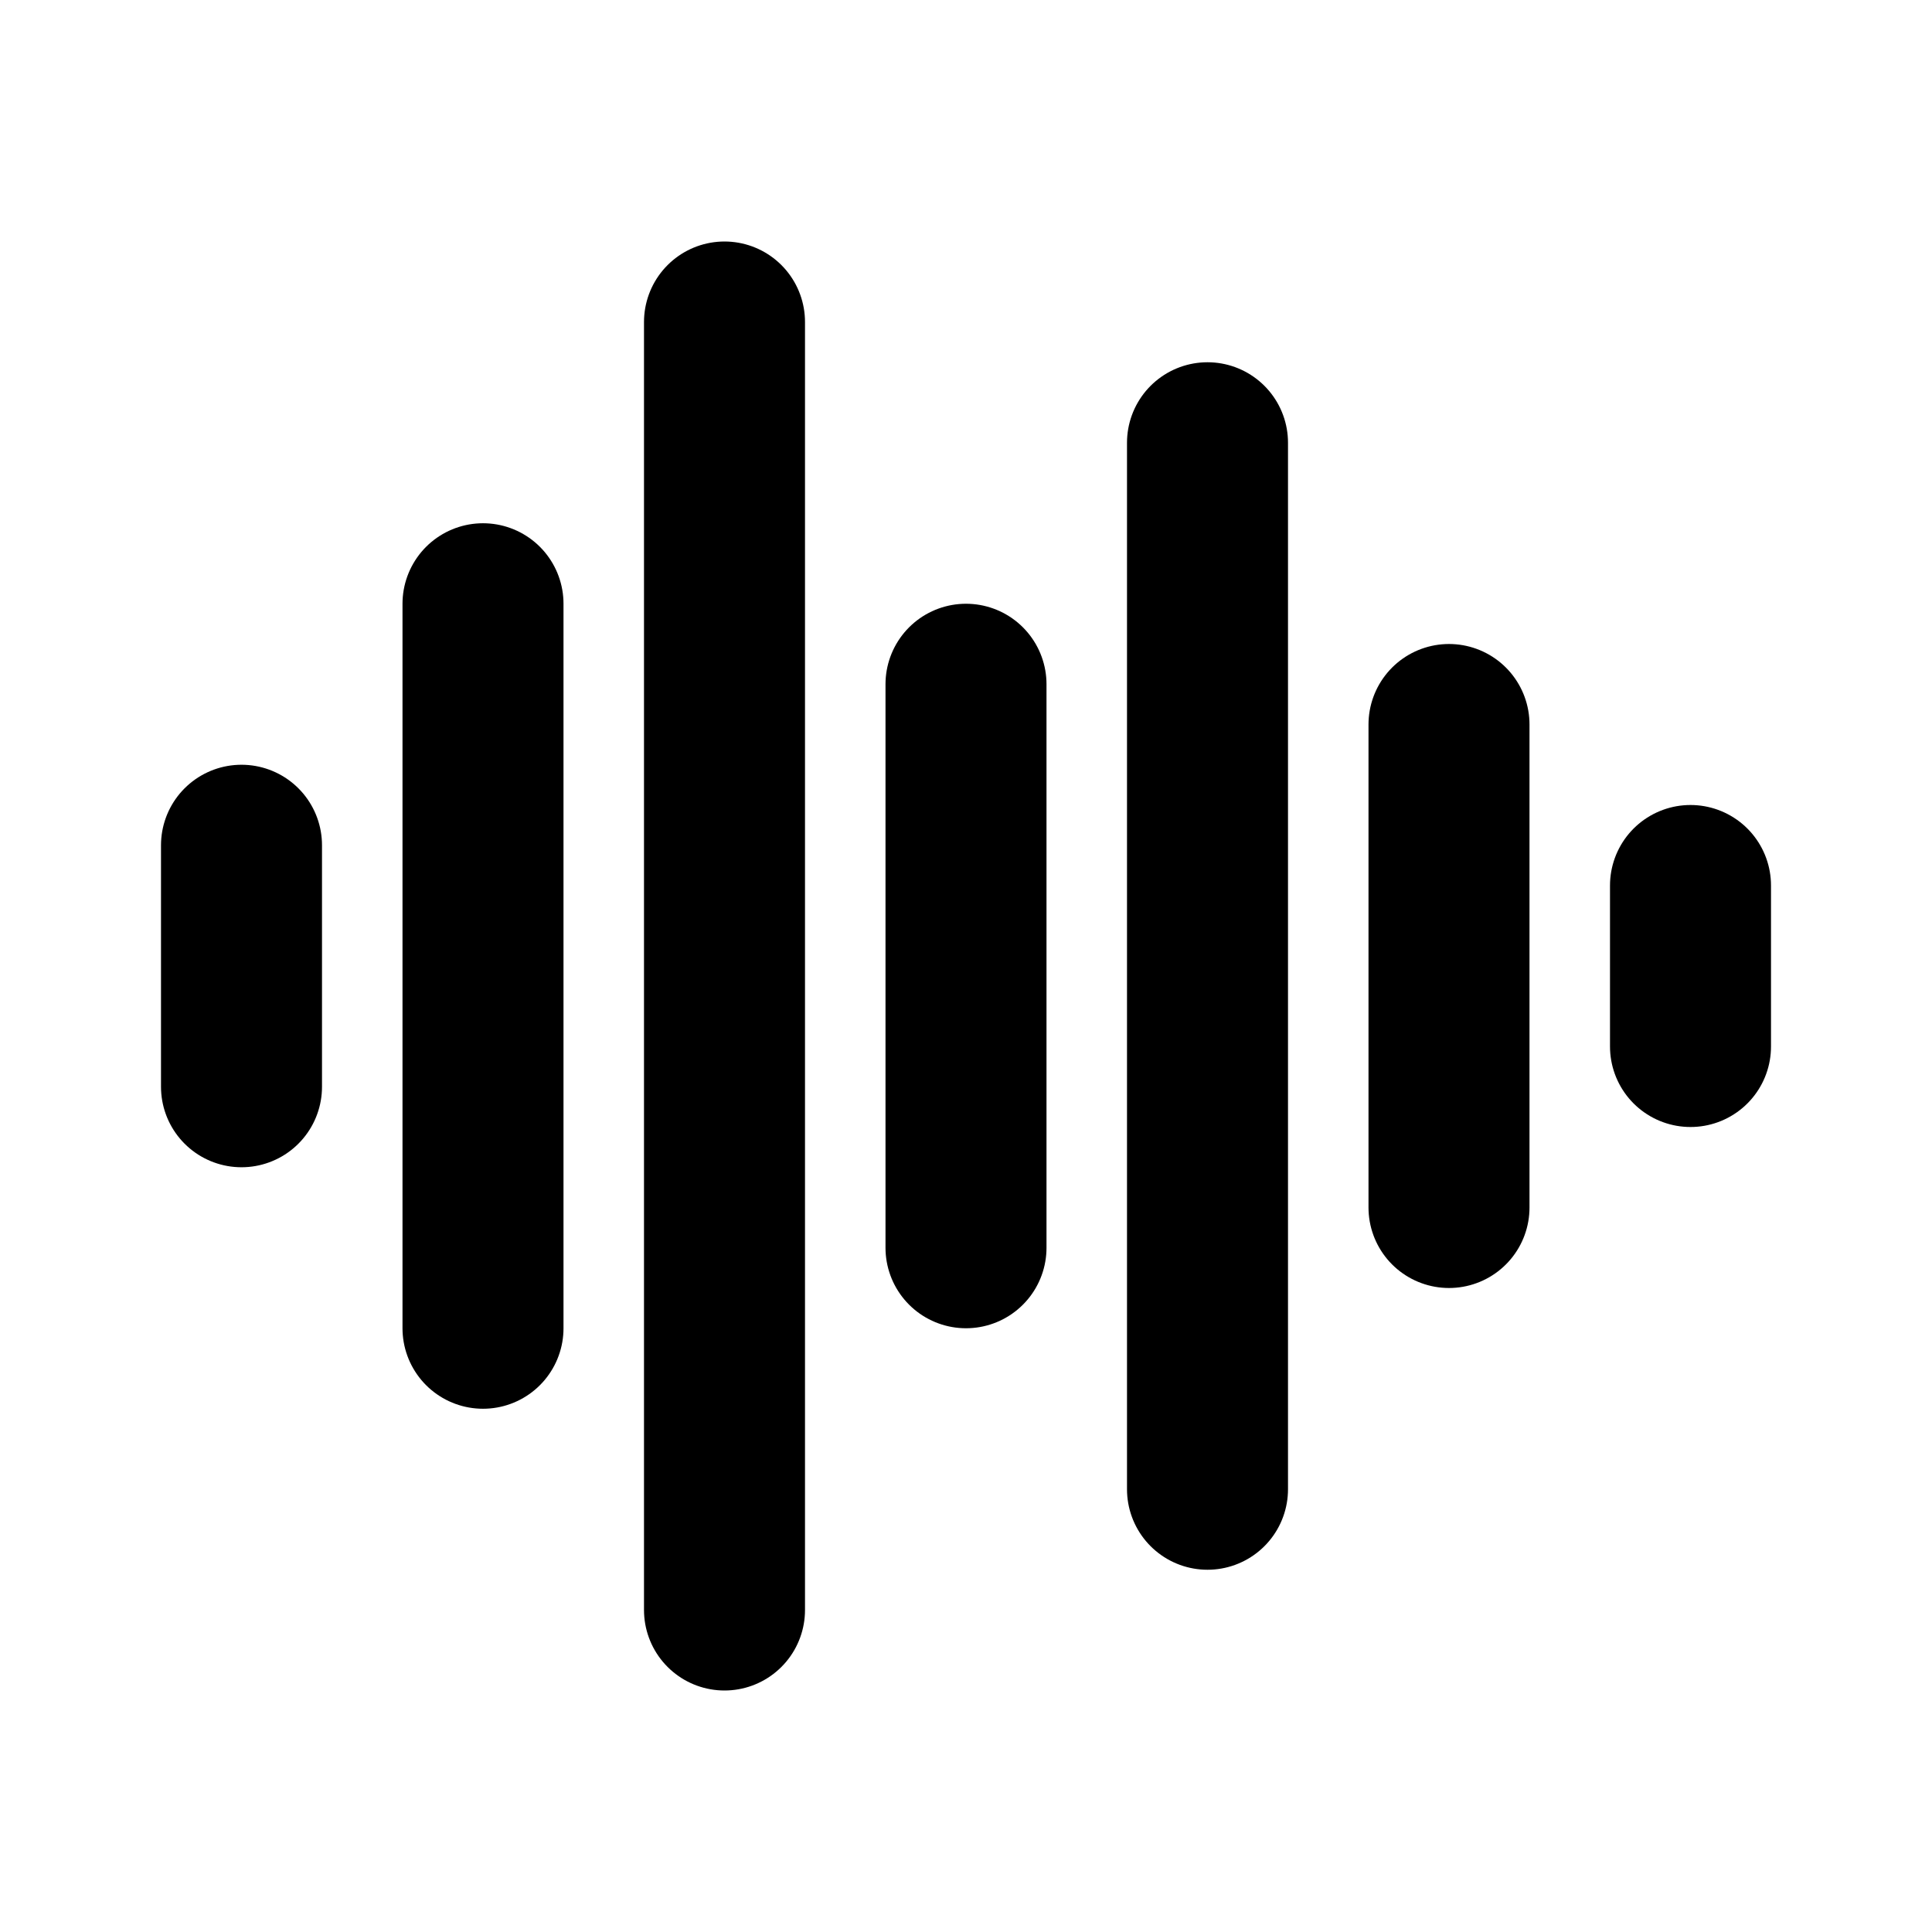
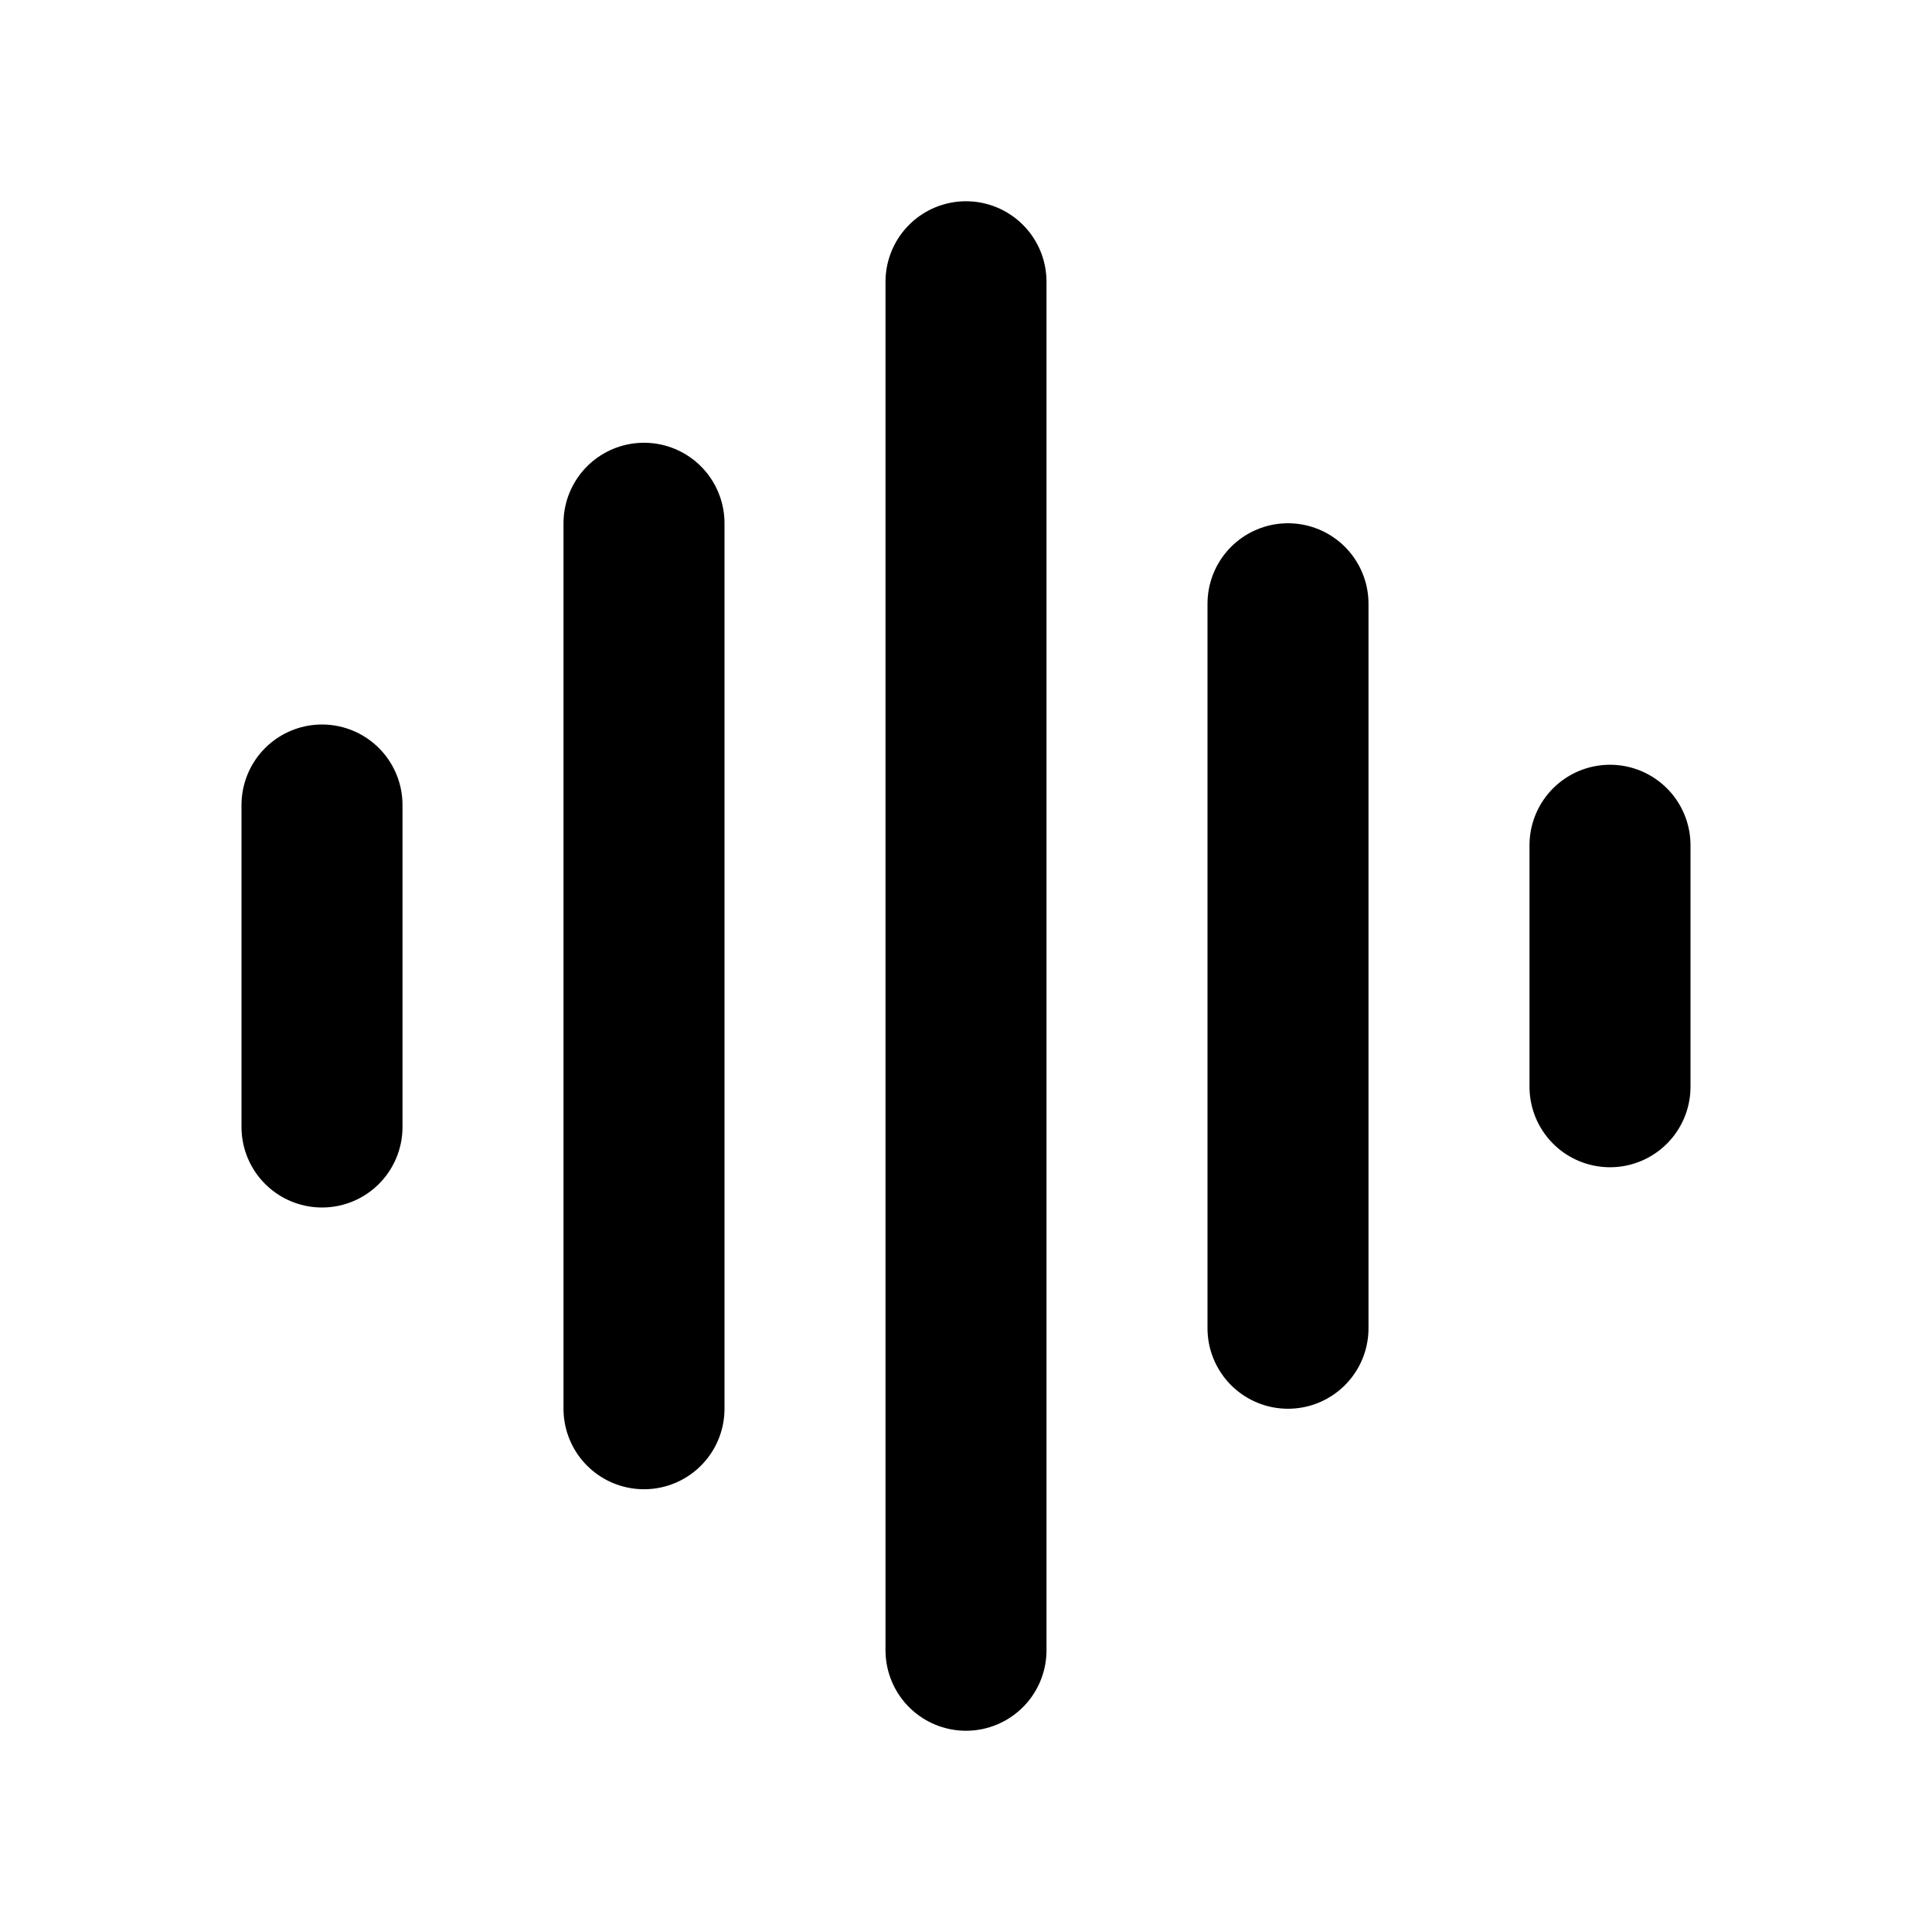
<svg xmlns="http://www.w3.org/2000/svg" width="24" height="24" viewBox="0 0 24 24" fill="none" stroke="currentColor" stroke-width="2" stroke-linecap="round" stroke-linejoin="round">
-   <path d="M3 10.5v3M6 7.5v9M9 4v16M12 8.5v7M15 5.5v13M18 9v6M21 11v2" />
+   <path d="M4 10v4M8 6.5v11M12 3.5v17M16 7.5v9M20 10.5v3" />
</svg>
